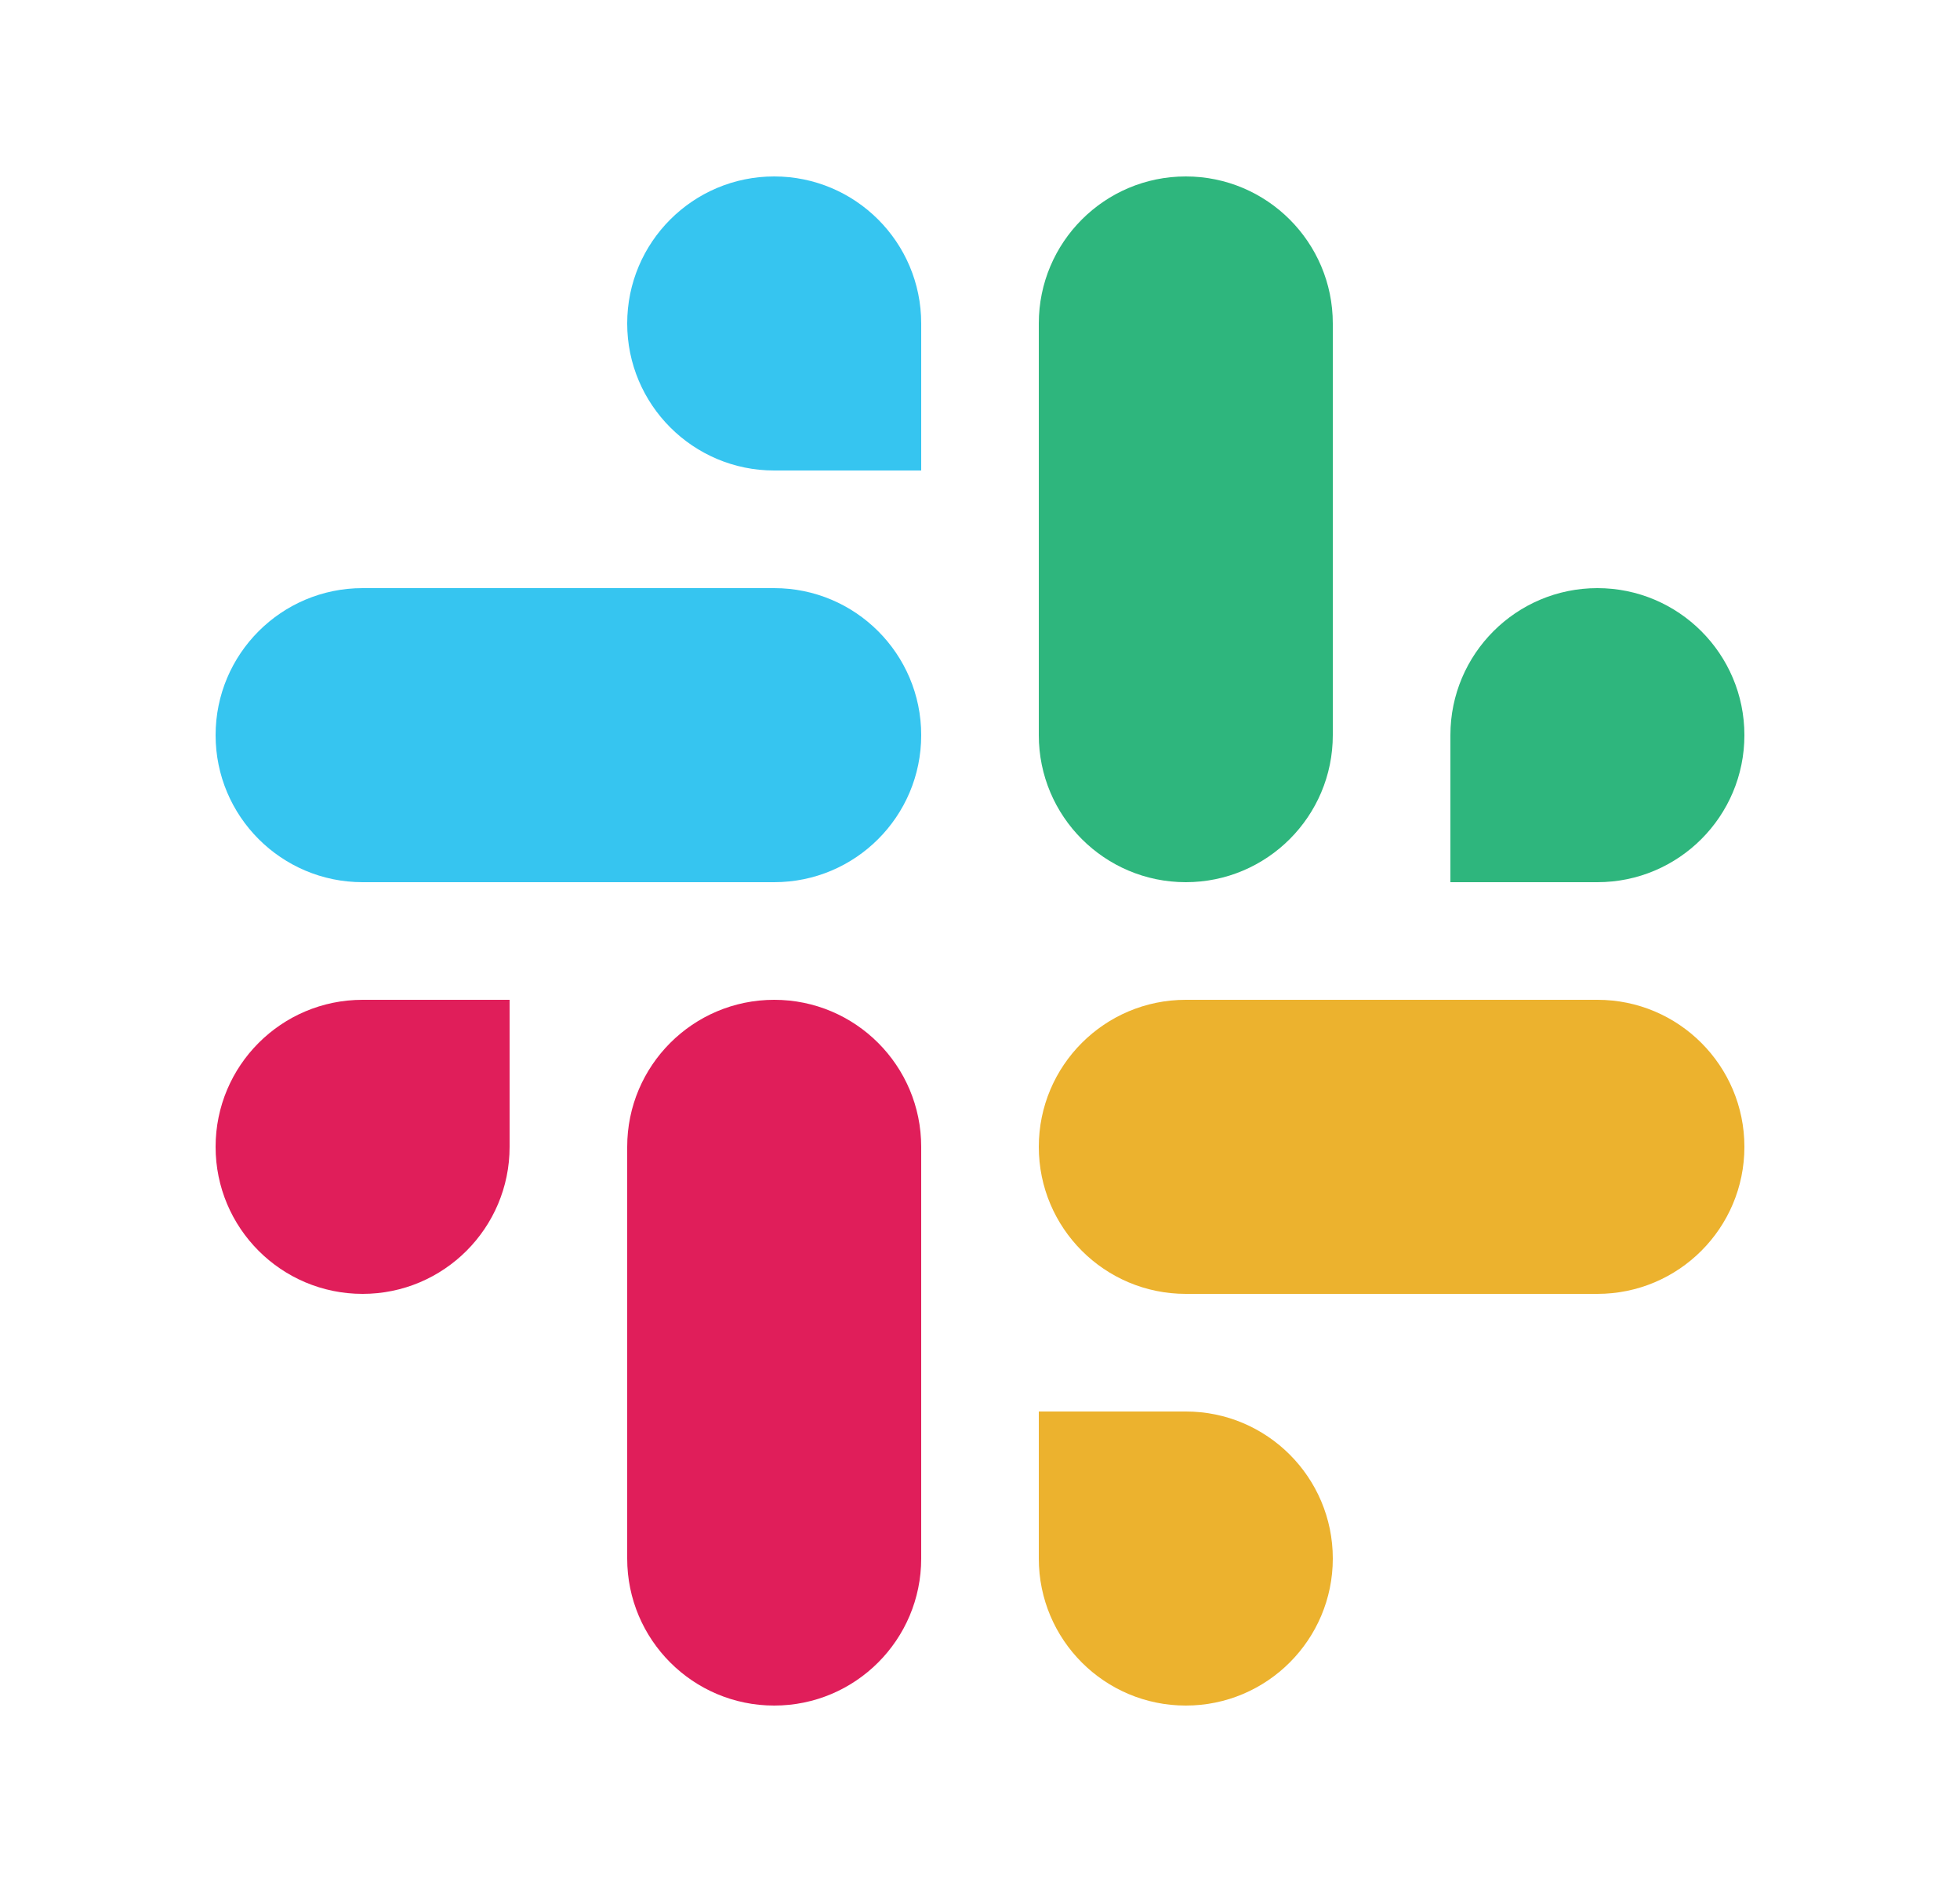
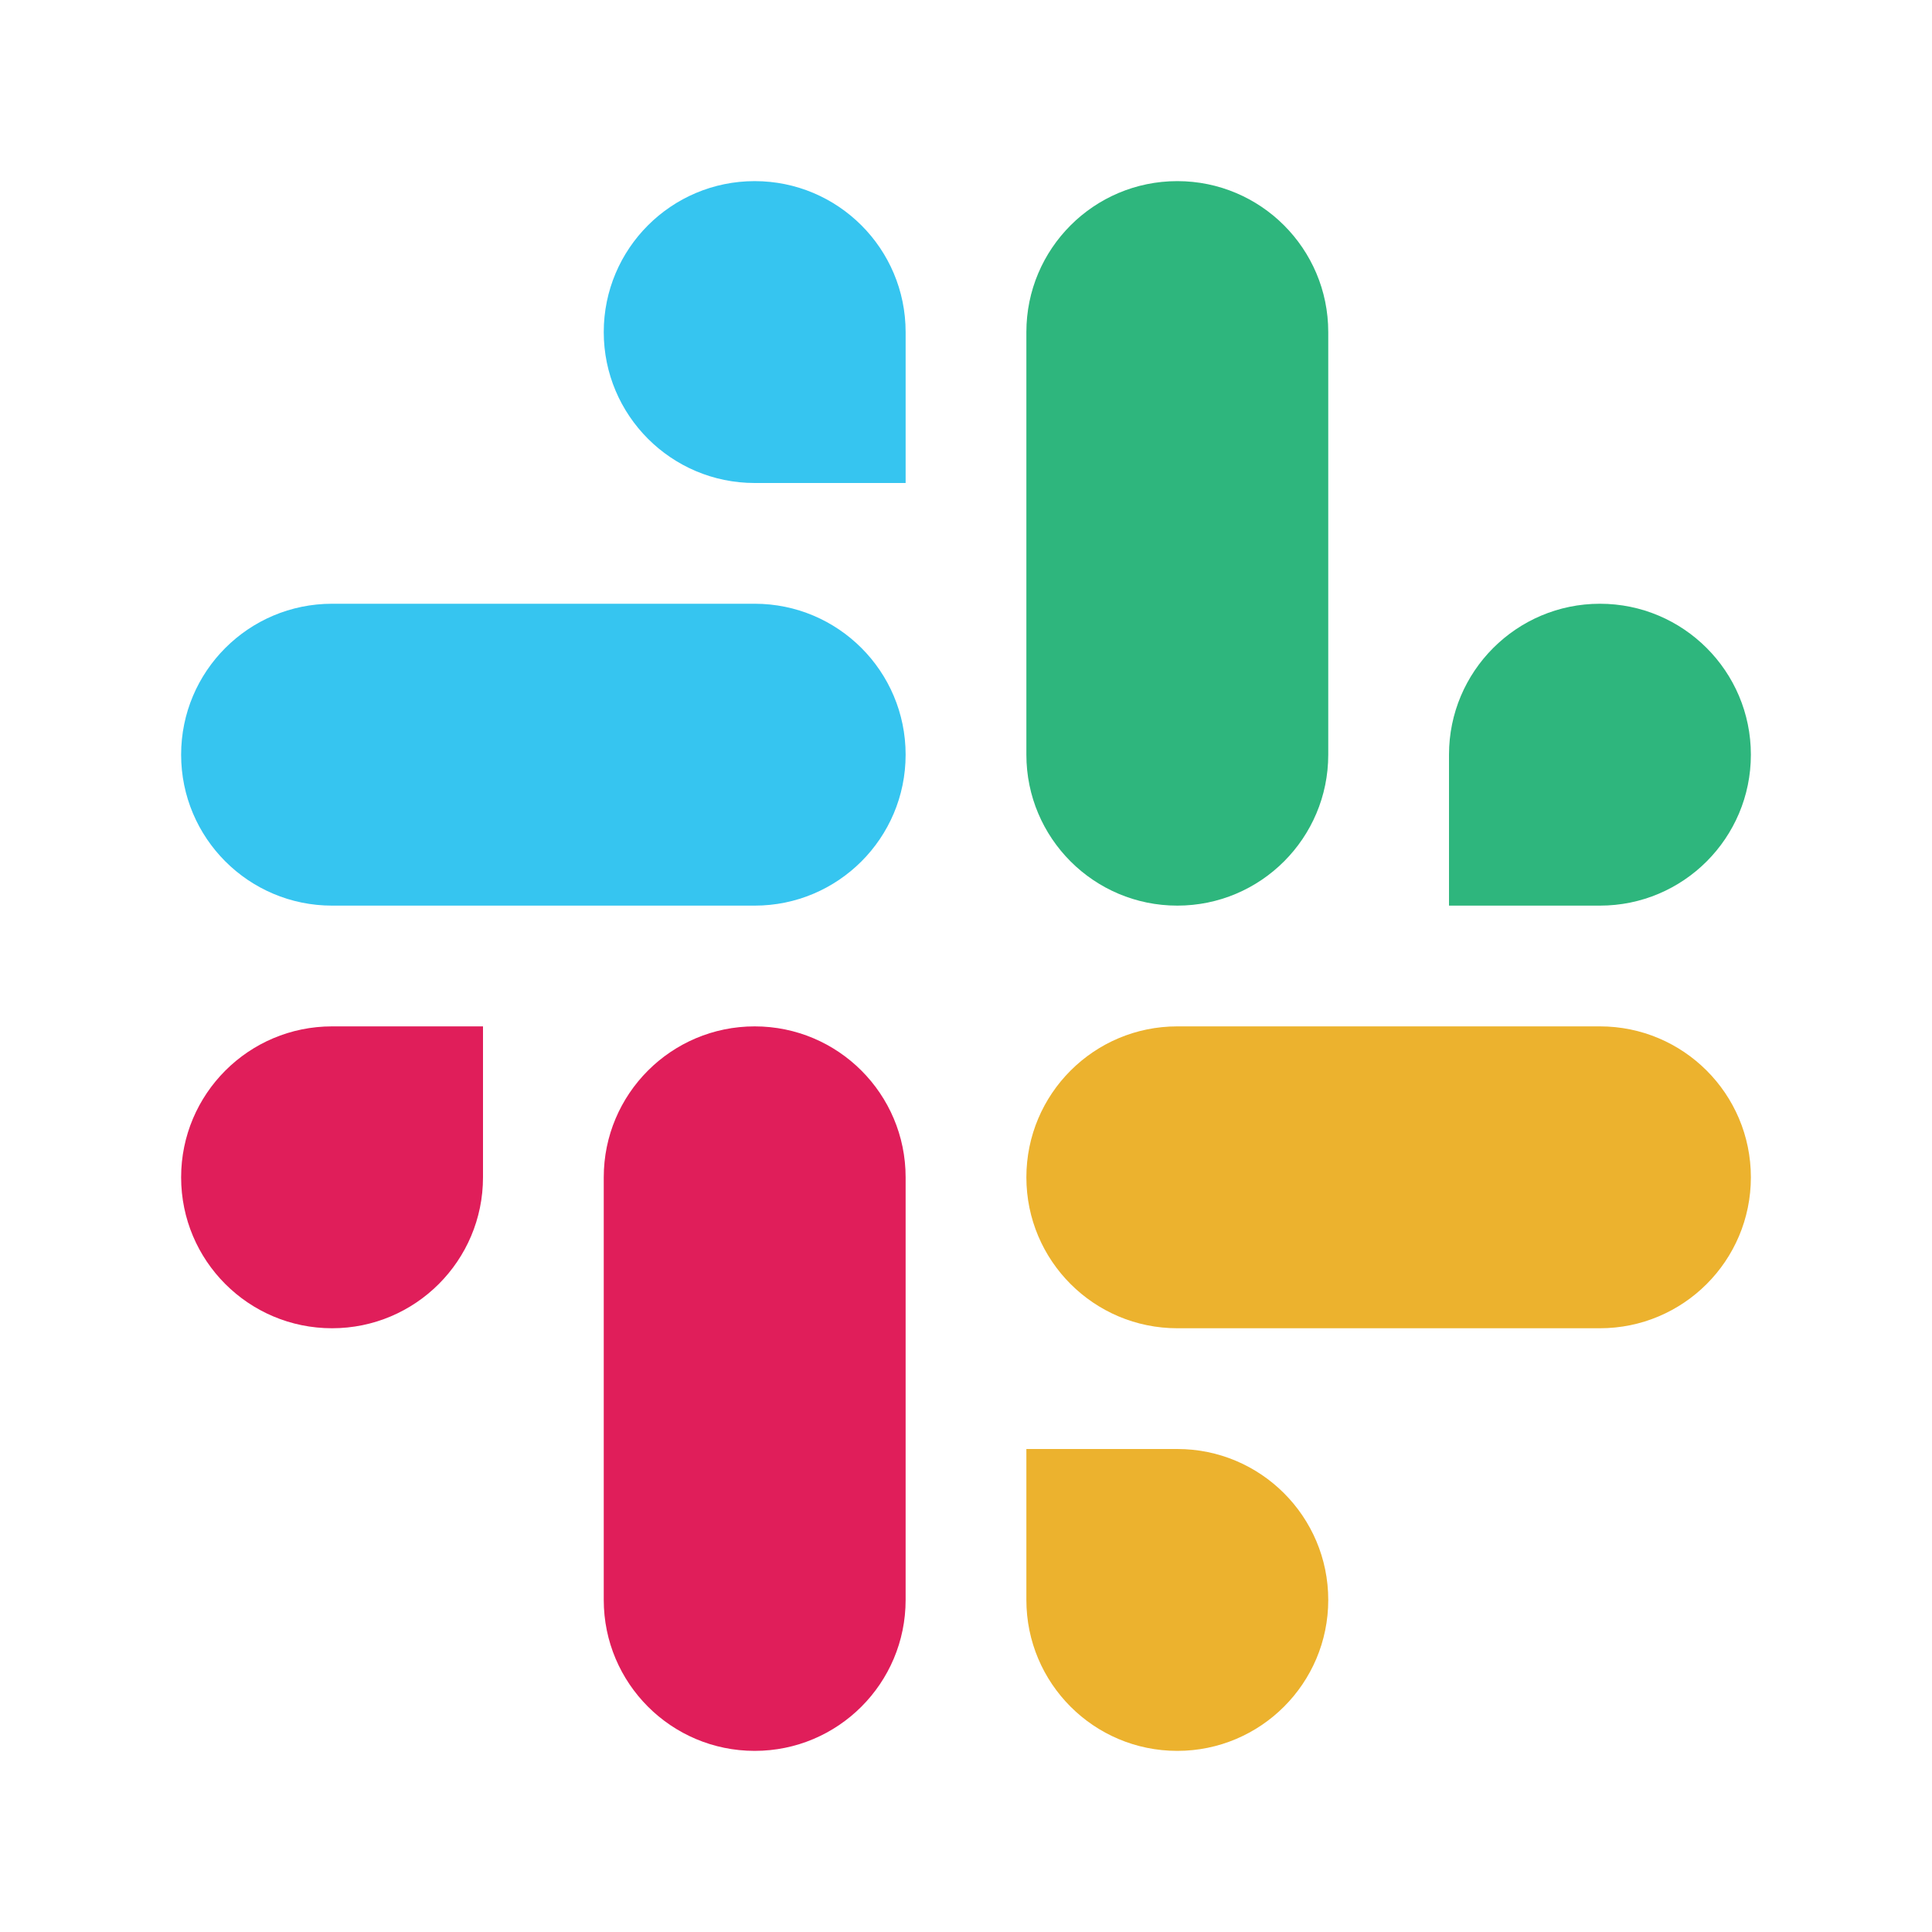
- <svg xmlns="http://www.w3.org/2000/svg" width="25" height="24" viewBox="0 0 25 24" fill="none">
-   <path d="M20.375 11.25C21.411 11.25 22.25 10.41 22.25 9.375C22.25 8.34 21.41 7.5 20.375 7.5C19.34 7.5 18.5 8.34 18.5 9.375V11.25H20.375ZM15.125 11.25C16.16 11.25 17 10.41 17 9.375V4.125C17 3.09 16.16 2.25 15.125 2.25C14.089 2.25 13.25 3.09 13.25 4.125V9.375C13.25 10.41 14.089 11.25 15.125 11.25Z" fill="#2EB67D" />
-   <path d="M4.625 12.75C3.589 12.75 2.75 13.59 2.75 14.625C2.75 15.661 3.589 16.5 4.625 16.5C5.66 16.5 6.5 15.66 6.5 14.625V12.75H4.625ZM9.875 12.75C8.839 12.75 8 13.59 8 14.625V19.875C8 20.91 8.839 21.75 9.875 21.75C10.911 21.75 11.75 20.91 11.75 19.875V14.625C11.75 13.59 10.911 12.75 9.875 12.75Z" fill="#E01E5A" />
-   <path d="M13.25 19.875C13.25 20.911 14.089 21.75 15.125 21.75C16.16 21.75 17 20.91 17 19.875C17 18.84 16.16 18 15.125 18L13.25 18L13.25 19.875ZM13.25 14.625C13.25 15.661 14.09 16.5 15.125 16.5L20.375 16.5C21.41 16.5 22.25 15.661 22.25 14.625C22.25 13.589 21.41 12.75 20.375 12.75L15.125 12.75C14.09 12.75 13.25 13.589 13.25 14.625Z" fill="#ECB22E" />
-   <path d="M11.75 4.125C11.75 3.089 10.91 2.25 9.875 2.25C8.84 2.25 8 3.089 8 4.125C8 5.16 8.84 6 9.875 6L11.75 6L11.75 4.125ZM11.75 9.375C11.75 8.339 10.91 7.5 9.875 7.5L4.625 7.5C3.59 7.5 2.75 8.339 2.75 9.375C2.75 10.411 3.59 11.25 4.625 11.25L9.875 11.25C10.91 11.25 11.75 10.411 11.75 9.375Z" fill="#36C5F0" />
+ <svg xmlns="http://www.w3.org/2000/svg" width="24" height="24" viewBox="0 0 24 24" fill="none">
+   <path d="M19.875 11.25C20.911 11.25 21.75 10.41 21.75 9.375V9.375C21.75 8.34 20.91 7.5 19.875 7.5V7.5C18.84 7.5 18 8.34 18 9.375V11.25H19.875ZM14.625 11.25C15.661 11.25 16.5 10.41 16.5 9.375V4.125C16.5 3.09 15.661 2.25 14.625 2.25V2.25C13.589 2.25 12.75 3.09 12.75 4.125V9.375C12.75 10.41 13.589 11.25 14.625 11.25V11.25Z" fill="#2EB67D" />
+   <path d="M4.125 12.75C3.089 12.75 2.25 13.59 2.25 14.625V14.625C2.25 15.661 3.089 16.5 4.125 16.5V16.5C5.16 16.5 6 15.66 6 14.625V12.75H4.125ZM9.375 12.75C8.339 12.75 7.5 13.59 7.5 14.625V19.875C7.5 20.91 8.339 21.75 9.375 21.75V21.75C10.411 21.75 11.25 20.91 11.25 19.875V14.625C11.25 13.59 10.411 12.75 9.375 12.75V12.75Z" fill="#E01E5A" />
+   <path d="M12.75 19.875C12.75 20.911 13.589 21.75 14.625 21.75V21.75C15.66 21.75 16.5 20.91 16.5 19.875V19.875C16.5 18.84 15.66 18 14.625 18L12.75 18L12.75 19.875ZM12.75 14.625C12.75 15.661 13.59 16.5 14.625 16.5L19.875 16.5C20.91 16.5 21.75 15.661 21.75 14.625V14.625C21.75 13.589 20.91 12.75 19.875 12.75L14.625 12.75C13.59 12.75 12.75 13.589 12.75 14.625V14.625Z" fill="#ECB22E" />
+   <path d="M11.25 4.125C11.25 3.089 10.41 2.25 9.375 2.25V2.25C8.34 2.25 7.5 3.089 7.5 4.125V4.125C7.5 5.16 8.34 6 9.375 6L11.25 6L11.25 4.125ZM11.25 9.375C11.25 8.339 10.41 7.5 9.375 7.5L4.125 7.5C3.09 7.5 2.25 8.339 2.25 9.375V9.375C2.25 10.411 3.09 11.25 4.125 11.25L9.375 11.25C10.41 11.25 11.25 10.411 11.25 9.375V9.375Z" fill="#36C5F0" />
</svg>
